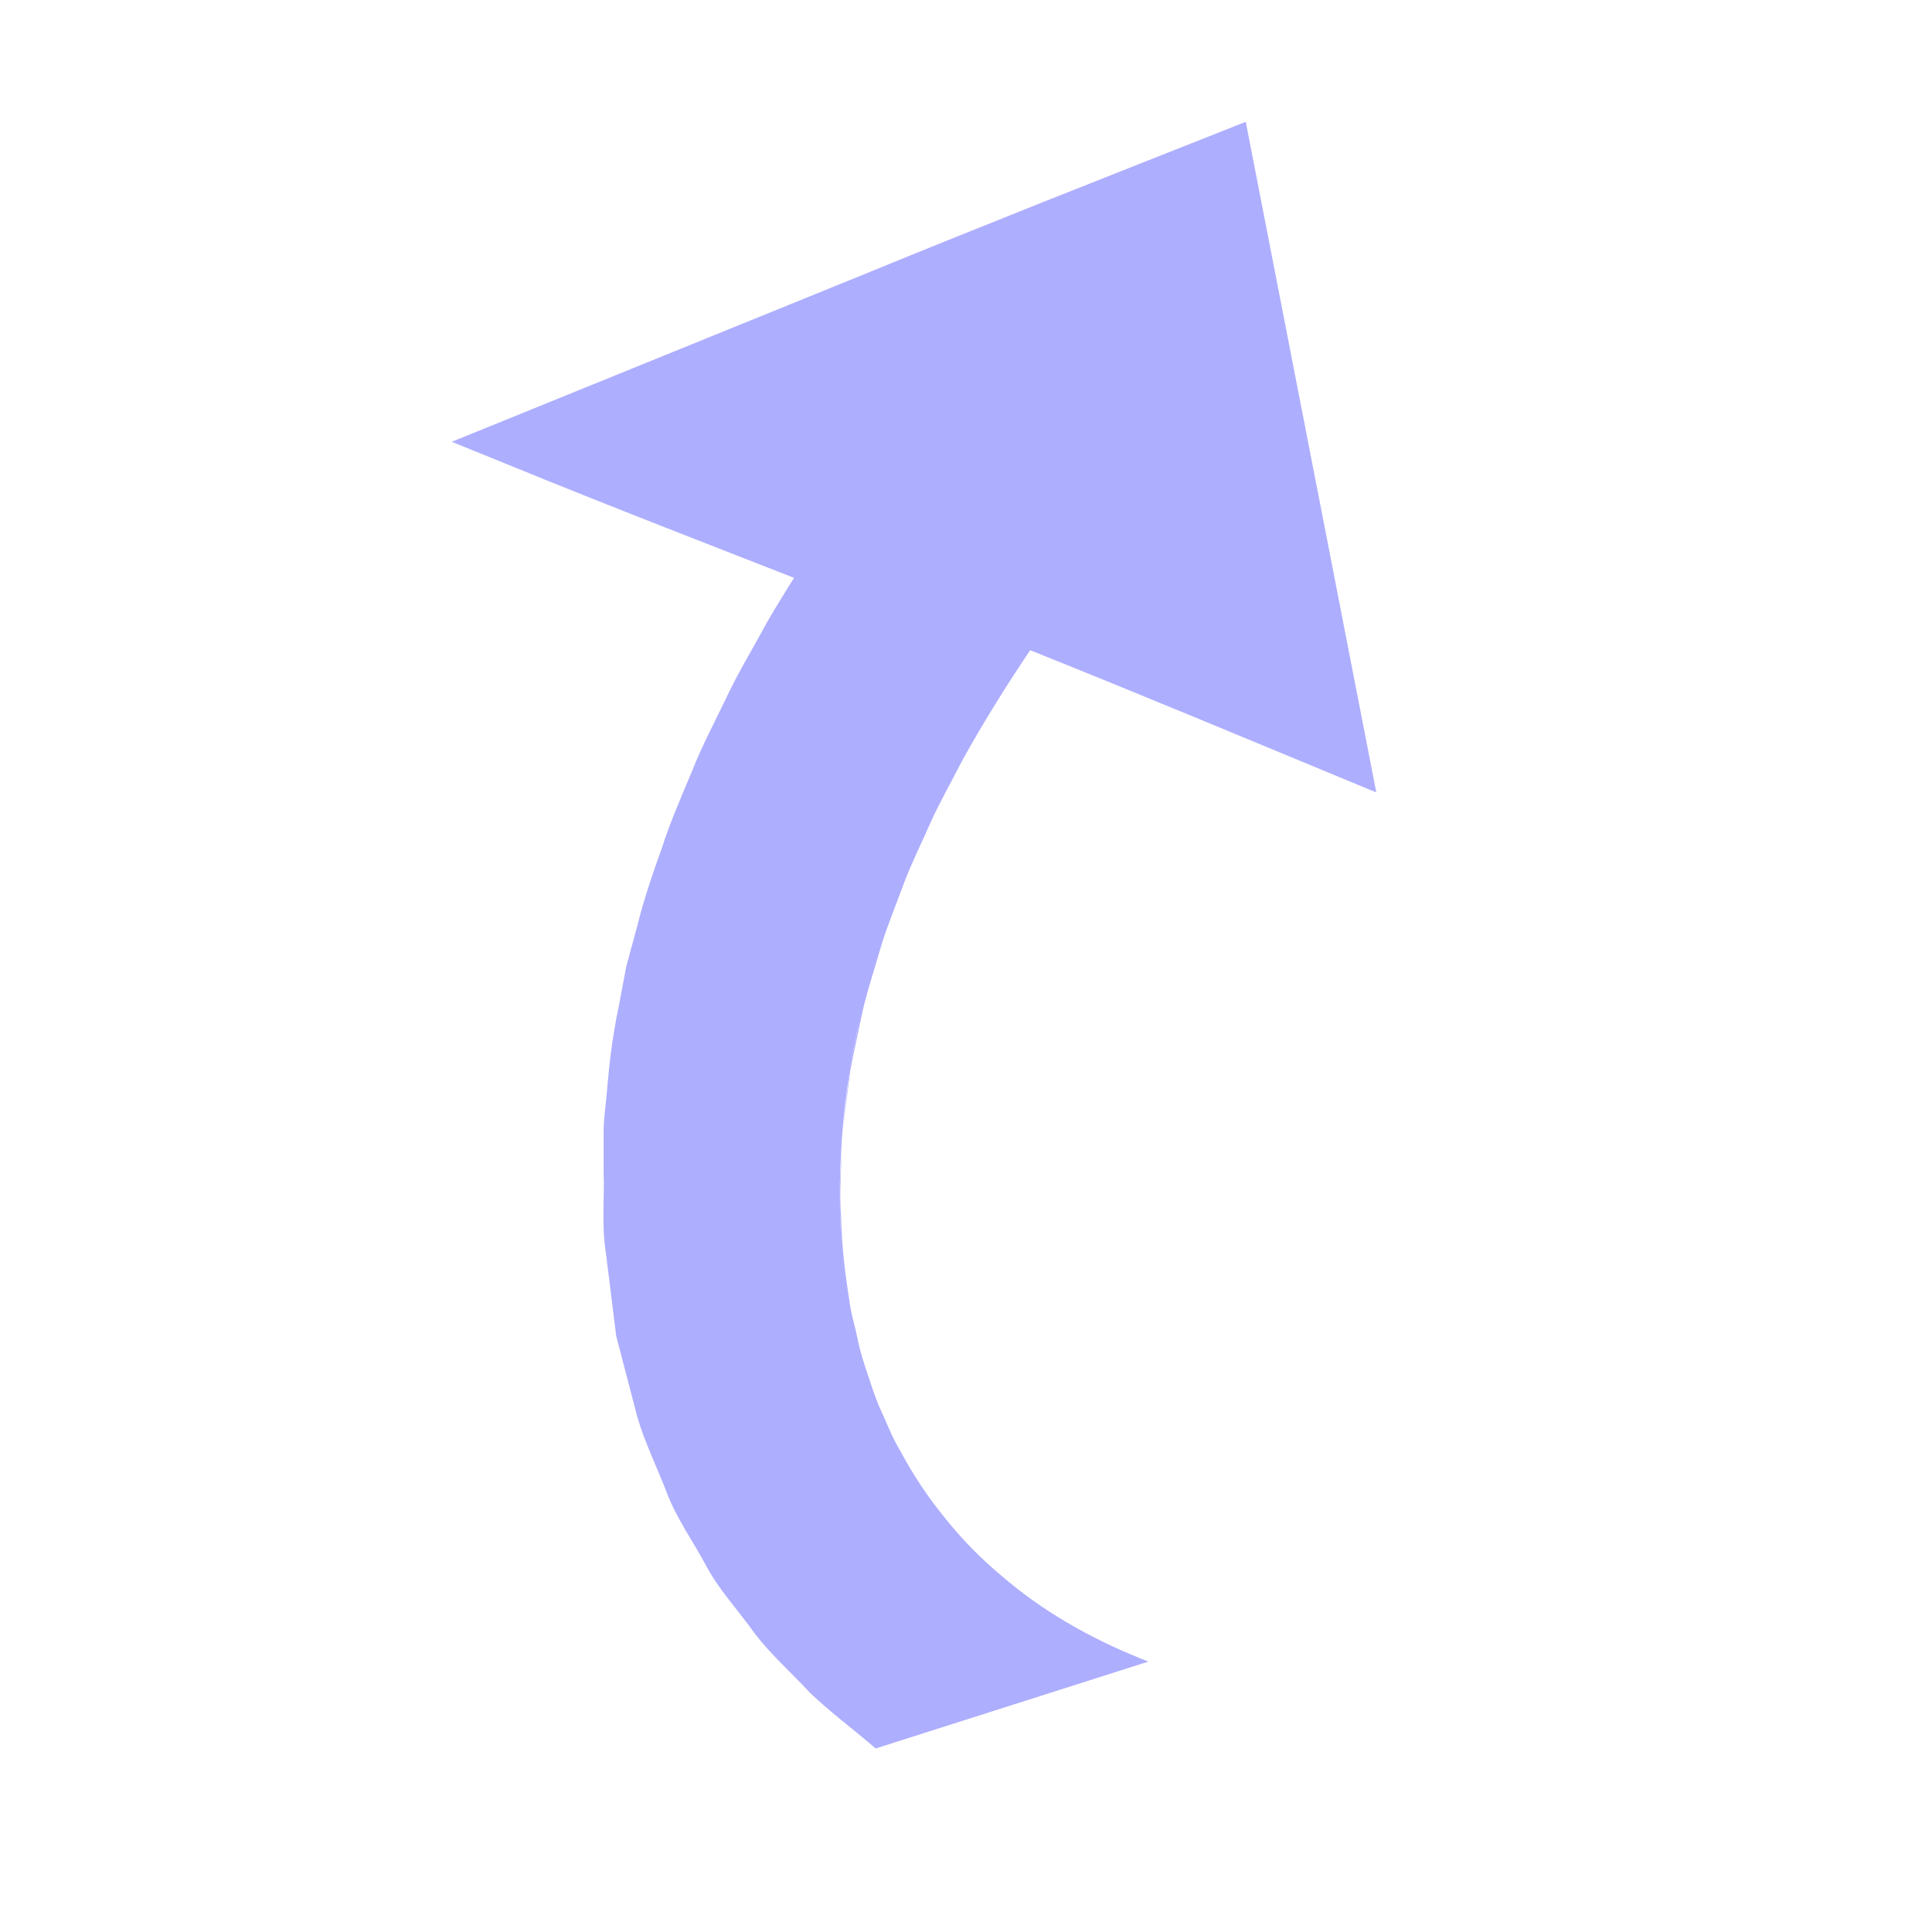
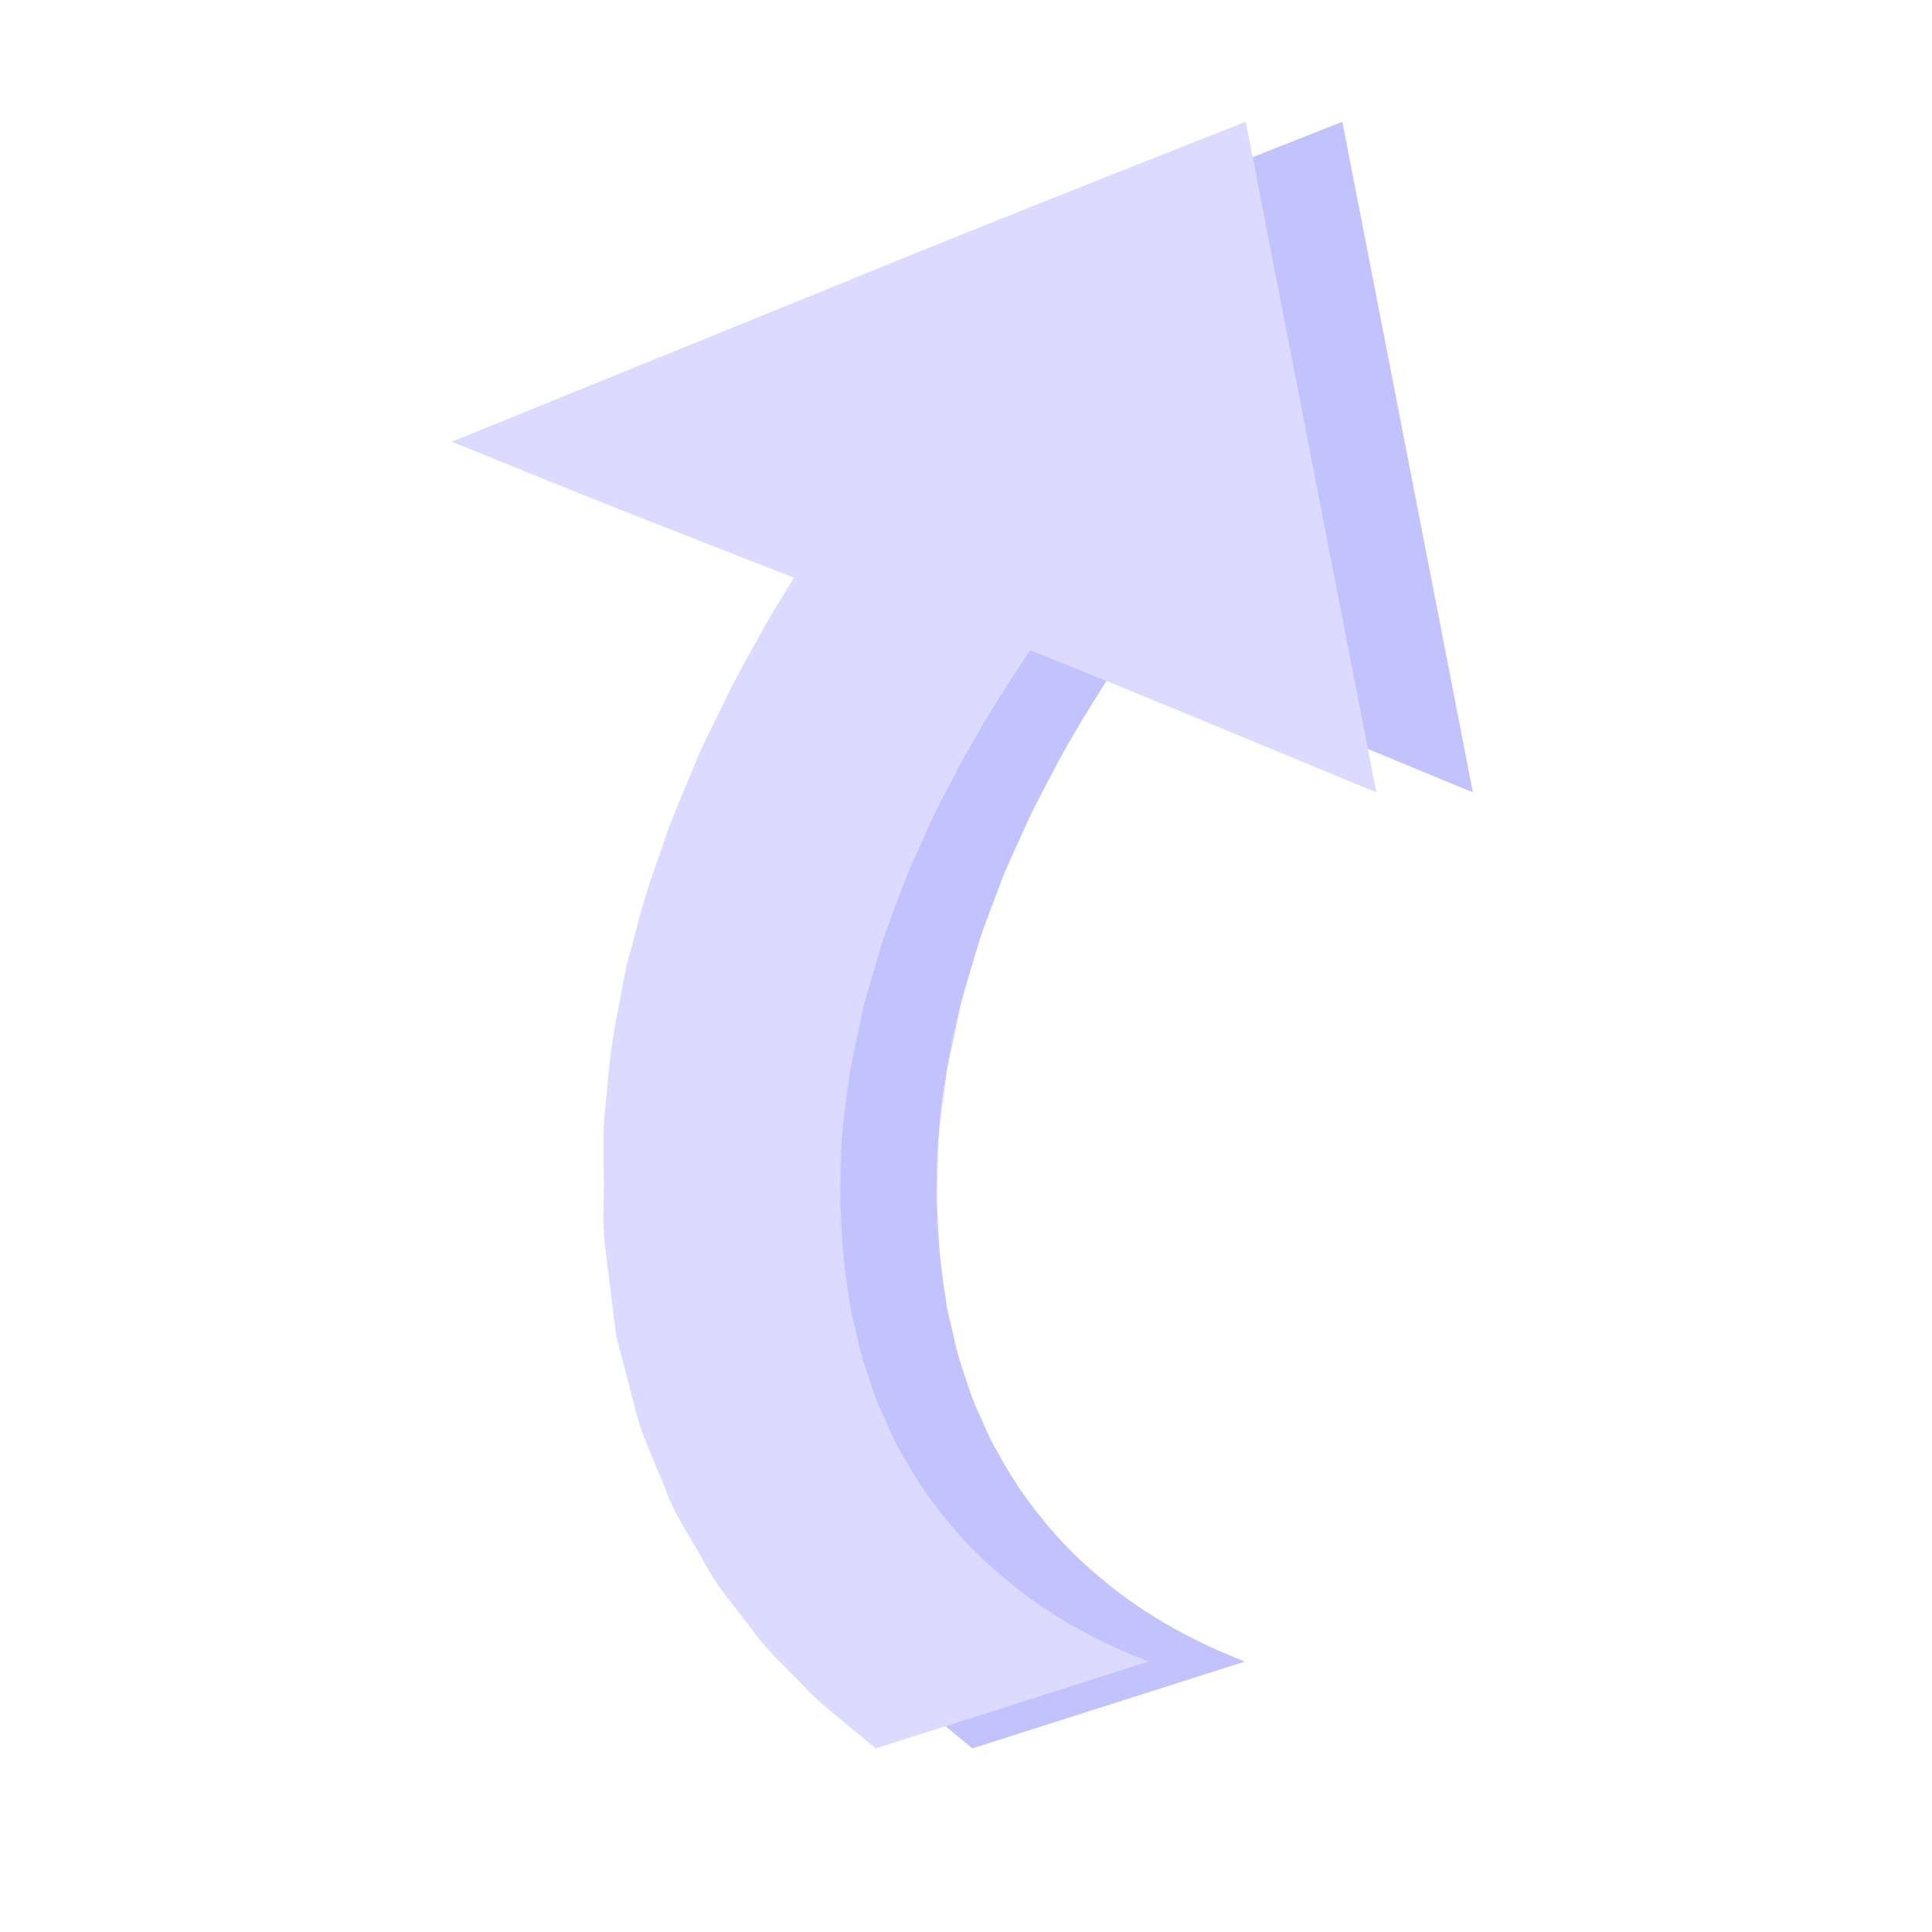
<svg xmlns="http://www.w3.org/2000/svg" version="1.1" id="Layer_1" x="0px" y="0px" width="40px" height="40px" viewBox="0 0 40 40" style="enable-background:new 0 0 40 40;" xml:space="preserve">
  <g>
-     <path style="fill:#AEAEFF;" d="M17.431,23.557c0.28-3.887,2.004-7.418,3.875-10.171l6.987,2.776L25.531,3L10.638,9.149l6.501,2.582   c-2.135,3.243-3.96,7.264-4.272,11.574c-0.457,6.303,2.161,10.322,5.298,12.719l5.383-1.629   C20.989,33.357,16.921,30.598,17.431,23.557z" />
-     <path style="fill:#AEAEFF;" d="M17.431,23.557l0.154-1.367c0.078-0.453,0.177-0.9,0.265-1.352c0.106-0.447,0.246-0.885,0.367-1.328   c0.134-0.439,0.308-0.865,0.459-1.298c0.162-0.43,0.362-0.844,0.542-1.267c0.188-0.419,0.411-0.821,0.615-1.233   c0.435-0.81,0.915-1.594,1.419-2.362l0.027-0.042l0.049,0.019c2.331,0.921,4.678,1.802,7.021,2.695l-0.203,0.17L25.191,3.071   l0.473,0.25c-2.469,1.061-4.932,2.129-7.412,3.159l-7.429,3.117l-0.006-0.9c2.176,0.838,4.334,1.72,6.497,2.592l0.526,0.212   l-0.305,0.489c-0.291,0.468-0.599,0.927-0.877,1.402c-0.265,0.483-0.562,0.949-0.801,1.445c-0.241,0.495-0.511,0.977-0.716,1.488   c-0.218,0.505-0.447,1.006-0.62,1.528c-0.192,0.515-0.376,1.033-0.513,1.564c-0.161,0.526-0.3,1.056-0.402,1.595   c-0.131,0.534-0.215,1.076-0.275,1.621c-0.03,0.264-0.084,0.562-0.094,0.797l-0.024,0.84c0.005,0.554-0.08,1.133-0.001,1.664   l0.154,1.623l0.368,1.603c0.135,0.53,0.37,1.03,0.549,1.549c0.179,0.521,0.497,0.978,0.738,1.47   c0.244,0.495,0.618,0.907,0.921,1.367c0.317,0.45,0.728,0.825,1.088,1.243c0.389,0.392,0.823,0.735,1.233,1.106L18.12,35.87   l5.405-1.552l-0.006,0.146c-1.037-0.436-2.021-1.011-2.863-1.757c-0.426-0.365-0.817-0.774-1.162-1.217   c-0.352-0.438-0.658-0.911-0.917-1.409c-0.145-0.241-0.245-0.504-0.356-0.762c-0.12-0.254-0.207-0.521-0.289-0.788   c-0.09-0.267-0.173-0.533-0.224-0.81c-0.053-0.274-0.137-0.543-0.165-0.822c-0.082-0.555-0.141-1.11-0.146-1.67   C17.354,24.673,17.423,24.114,17.431,23.557z M17.431,23.557c-0.001,0.559-0.064,1.116-0.015,1.674   c0.012,0.561,0.077,1.113,0.165,1.666c0.031,0.276,0.118,0.545,0.173,0.816c0.054,0.273,0.14,0.539,0.232,0.803   c0.085,0.267,0.174,0.529,0.296,0.78c0.114,0.254,0.216,0.515,0.362,0.751c0.262,0.49,0.571,0.956,0.924,1.385   c0.347,0.435,0.737,0.834,1.163,1.189c0.842,0.729,1.818,1.283,2.847,1.701l0.198,0.08l-0.205,0.065l-5.359,1.707l-0.082,0.026   l-0.061-0.053c-0.431-0.365-0.886-0.707-1.297-1.097c-0.382-0.417-0.816-0.793-1.158-1.247c-0.327-0.463-0.726-0.882-0.994-1.385   c-0.266-0.502-0.608-0.97-0.811-1.504c-0.203-0.531-0.462-1.047-0.619-1.596l-0.432-1.657l-0.213-1.715   c-0.095-0.578-0.027-1.125-0.048-1.688v-0.84c0.005-0.324,0.051-0.578,0.074-0.871c0.046-0.57,0.117-1.137,0.237-1.695l0.158-0.841   l0.224-0.826c0.137-0.555,0.321-1.094,0.514-1.63c0.174-0.543,0.404-1.064,0.624-1.589c0.207-0.531,0.478-1.032,0.722-1.545   c0.242-0.515,0.541-0.999,0.809-1.5c0.282-0.493,0.592-0.968,0.887-1.454l0.221,0.702c-2.171-0.849-4.347-1.688-6.505-2.572   L9.353,9.147l1.1-0.447l7.464-3.032c2.484-1.02,4.983-2.001,7.481-2.99l0.394-0.156l0.079,0.406l2.57,13.202l0.054,0.276   L28.238,16.3c-2.316-0.958-4.629-1.927-6.956-2.857l0.075-0.023c-0.512,0.759-0.999,1.535-1.44,2.336   c-0.208,0.407-0.435,0.806-0.627,1.221c-0.184,0.419-0.388,0.83-0.555,1.256c-0.156,0.43-0.334,0.854-0.473,1.29   c-0.126,0.44-0.271,0.876-0.382,1.32c-0.093,0.448-0.197,0.896-0.28,1.347L17.431,23.557z" />
+     <g style="opacity:0.75;">
+       <path style="fill:#AEAEFF;" d="M19.431,23.557c0.28-3.887,2.004-7.417,3.875-10.171l6.986,2.776L27.531,3L12.638,9.149    l6.501,2.582c-2.135,3.243-3.96,7.264-4.272,11.574c-0.457,6.303,2.161,10.322,5.298,12.719l5.383-1.629    C22.989,33.357,18.921,30.598,19.431,23.557z" />
+       <path style="fill:#AEAEFF;" d="M19.431,23.557l0.154-1.367c0.078-0.453,0.177-0.899,0.265-1.352    c0.106-0.447,0.246-0.885,0.367-1.328c0.134-0.439,0.309-0.865,0.459-1.298c0.162-0.43,0.362-0.844,0.542-1.267    c0.188-0.419,0.411-0.821,0.615-1.233c0.435-0.81,0.915-1.594,1.419-2.362l0.027-0.042l0.049,0.019    c2.331,0.921,4.678,1.802,7.021,2.695l-0.203,0.17L27.191,3.071l0.473,0.25c-2.469,1.061-4.932,2.129-7.412,3.159l-7.429,3.117    l-0.006-0.9c2.176,0.838,4.334,1.72,6.497,2.592l0.526,0.212l-0.305,0.489c-0.291,0.468-0.599,0.927-0.877,1.402    c-0.265,0.483-0.562,0.949-0.801,1.445c-0.241,0.495-0.511,0.977-0.716,1.488c-0.218,0.505-0.447,1.006-0.62,1.528    c-0.192,0.515-0.376,1.033-0.513,1.564c-0.161,0.526-0.3,1.056-0.402,1.595c-0.131,0.534-0.215,1.076-0.275,1.621    c-0.03,0.264-0.084,0.562-0.094,0.797l-0.024,0.84c0.005,0.555-0.08,1.133-0.001,1.664l0.154,1.623l0.368,1.604    c0.135,0.529,0.37,1.029,0.549,1.549c0.179,0.521,0.497,0.979,0.738,1.471c0.244,0.494,0.618,0.906,0.921,1.366    c0.317,0.45,0.728,0.825,1.088,1.243c0.389,0.393,0.823,0.734,1.233,1.105L20.12,35.87l5.405-1.552l-0.006,0.146    c-1.037-0.437-2.021-1.011-2.863-1.757c-0.426-0.365-0.817-0.773-1.162-1.217c-0.352-0.438-0.658-0.911-0.917-1.409    c-0.145-0.241-0.245-0.504-0.356-0.763c-0.12-0.254-0.207-0.521-0.289-0.787c-0.09-0.268-0.173-0.533-0.224-0.811    c-0.053-0.273-0.137-0.543-0.165-0.822c-0.082-0.555-0.141-1.109-0.146-1.67C19.354,24.673,19.423,24.114,19.431,23.557z     M19.431,23.557c-0.001,0.56-0.064,1.116-0.015,1.674c0.012,0.562,0.077,1.113,0.165,1.666c0.031,0.276,0.118,0.545,0.173,0.816    c0.054,0.273,0.14,0.539,0.232,0.803c0.085,0.268,0.174,0.529,0.296,0.78c0.114,0.254,0.216,0.515,0.362,0.751    c0.262,0.49,0.57,0.956,0.924,1.385c0.347,0.436,0.736,0.834,1.162,1.189c0.843,0.729,1.818,1.283,2.848,1.701l0.197,0.08    l-0.205,0.064l-5.358,1.707L20.13,36.2l-0.061-0.054c-0.431-0.364-0.886-0.707-1.297-1.097c-0.382-0.417-0.816-0.793-1.158-1.247    c-0.327-0.463-0.726-0.882-0.994-1.385c-0.266-0.502-0.608-0.97-0.811-1.504c-0.203-0.531-0.462-1.047-0.619-1.596l-0.432-1.657    l-0.213-1.716c-0.095-0.577-0.027-1.125-0.048-1.688v-0.84c0.005-0.324,0.051-0.578,0.074-0.871    c0.046-0.57,0.117-1.137,0.237-1.695l0.158-0.841l0.224-0.826c0.137-0.555,0.321-1.094,0.514-1.63    c0.174-0.543,0.404-1.064,0.624-1.589c0.207-0.531,0.478-1.032,0.722-1.545c0.242-0.515,0.541-0.999,0.809-1.5    c0.282-0.493,0.592-0.968,0.887-1.454l0.221,0.702c-2.171-0.849-4.347-1.688-6.505-2.572l-1.109-0.45l1.1-0.447l7.464-3.032    c2.483-1.02,4.983-2.001,7.481-2.99l0.394-0.156l0.079,0.406l2.57,13.202l0.054,0.276L30.238,16.3    c-2.316-0.958-4.629-1.927-6.956-2.857l0.075-0.023c-0.512,0.759-1,1.535-1.44,2.336c-0.208,0.407-0.435,0.806-0.627,1.221    c-0.185,0.419-0.388,0.83-0.556,1.256c-0.155,0.43-0.333,0.854-0.472,1.29c-0.126,0.44-0.271,0.876-0.382,1.32    c-0.093,0.448-0.197,0.896-0.28,1.347L19.431,23.557z" />
+     </g>
+     <g>
+       <g>
+         <path style="fill:#DCDBFF;" d="M17.431,23.557c0.28-3.887,2.004-7.417,3.875-10.171l6.986,2.776L25.531,3L10.638,9.149     l6.501,2.582c-2.135,3.243-3.96,7.264-4.272,11.574c-0.457,6.303,2.161,10.322,5.298,12.719l5.383-1.629     C20.989,33.357,16.921,30.598,17.431,23.557z" />
+         <path style="fill:#DCDBFF;" d="M17.431,23.557l0.154-1.367c0.078-0.453,0.177-0.899,0.265-1.352     c0.106-0.447,0.246-0.885,0.367-1.328c0.134-0.439,0.308-0.865,0.459-1.298c0.162-0.43,0.362-0.844,0.542-1.267     c0.188-0.419,0.411-0.821,0.615-1.233c0.435-0.81,0.915-1.594,1.419-2.362l0.027-0.042l0.049,0.019     c2.331,0.921,4.678,1.802,7.021,2.695l-0.203,0.17L25.191,3.071l0.473,0.25c-2.469,1.061-4.932,2.129-7.412,3.159l-7.429,3.117     l-0.006-0.9c2.176,0.838,4.334,1.72,6.497,2.592l0.526,0.212l-0.305,0.489c-0.291,0.468-0.599,0.927-0.877,1.402     c-0.265,0.483-0.562,0.949-0.801,1.445c-0.241,0.495-0.511,0.977-0.716,1.488c-0.218,0.505-0.447,1.006-0.62,1.528     c-0.192,0.515-0.376,1.033-0.513,1.564c-0.161,0.526-0.3,1.056-0.402,1.595c-0.131,0.534-0.215,1.076-0.275,1.621     c-0.03,0.264-0.084,0.562-0.094,0.797l-0.024,0.84c0.005,0.555-0.08,1.133-0.001,1.664l0.154,1.623l0.368,1.604     c0.135,0.529,0.37,1.029,0.549,1.549c0.179,0.521,0.497,0.979,0.738,1.471c0.244,0.494,0.618,0.906,0.921,1.366     c0.317,0.45,0.728,0.825,1.088,1.243c0.389,0.393,0.823,0.734,1.233,1.105L18.12,35.87l5.405-1.552l-0.006,0.146     c-1.037-0.437-2.021-1.011-2.863-1.757c-0.426-0.365-0.817-0.773-1.162-1.217c-0.352-0.438-0.658-0.911-0.917-1.409     c-0.145-0.241-0.245-0.504-0.356-0.763c-0.12-0.254-0.207-0.521-0.289-0.787c-0.09-0.268-0.173-0.533-0.224-0.811     c-0.053-0.273-0.137-0.543-0.165-0.822c-0.082-0.555-0.141-1.109-0.146-1.67C17.354,24.673,17.423,24.114,17.431,23.557z      M17.431,23.557c-0.001,0.56-0.064,1.116-0.015,1.674c0.012,0.562,0.077,1.113,0.165,1.666c0.031,0.276,0.118,0.545,0.173,0.816     c0.054,0.273,0.14,0.539,0.232,0.803c0.085,0.268,0.174,0.529,0.296,0.78c0.114,0.254,0.216,0.515,0.362,0.751     c0.262,0.49,0.571,0.956,0.924,1.385c0.347,0.436,0.737,0.834,1.163,1.189c0.843,0.729,1.818,1.283,2.848,1.701l0.197,0.08     l-0.205,0.064l-5.358,1.707L18.13,36.2l-0.061-0.054c-0.431-0.364-0.886-0.707-1.297-1.097c-0.382-0.417-0.816-0.793-1.158-1.247     c-0.327-0.463-0.726-0.882-0.994-1.385c-0.266-0.502-0.608-0.97-0.811-1.504c-0.203-0.531-0.462-1.047-0.619-1.596l-0.432-1.657     l-0.213-1.716c-0.095-0.577-0.027-1.125-0.048-1.688v-0.84c0.005-0.324,0.051-0.578,0.074-0.871     c0.046-0.57,0.117-1.137,0.237-1.695l0.158-0.841l0.224-0.826c0.137-0.555,0.321-1.094,0.514-1.63     c0.174-0.543,0.404-1.064,0.624-1.589c0.207-0.531,0.478-1.032,0.722-1.545c0.242-0.515,0.541-0.999,0.809-1.5     c0.282-0.493,0.592-0.968,0.887-1.454l0.221,0.702c-2.171-0.849-4.347-1.688-6.505-2.572l-1.109-0.45l1.1-0.447l7.464-3.032     c2.484-1.02,4.983-2.001,7.481-2.99l0.394-0.156l0.079,0.406l2.57,13.202l0.054,0.276L28.238,16.3     c-2.316-0.958-4.629-1.927-6.956-2.857l0.075-0.023c-0.512,0.759-1,1.535-1.44,2.336c-0.208,0.407-0.435,0.806-0.627,1.221     c-0.184,0.419-0.388,0.83-0.555,1.256c-0.156,0.43-0.334,0.854-0.473,1.29c-0.126,0.44-0.271,0.876-0.382,1.32     c-0.093,0.448-0.197,0.896-0.28,1.347L17.431,23.557z" />
+       </g>
+     </g>
  </g>
</svg>
